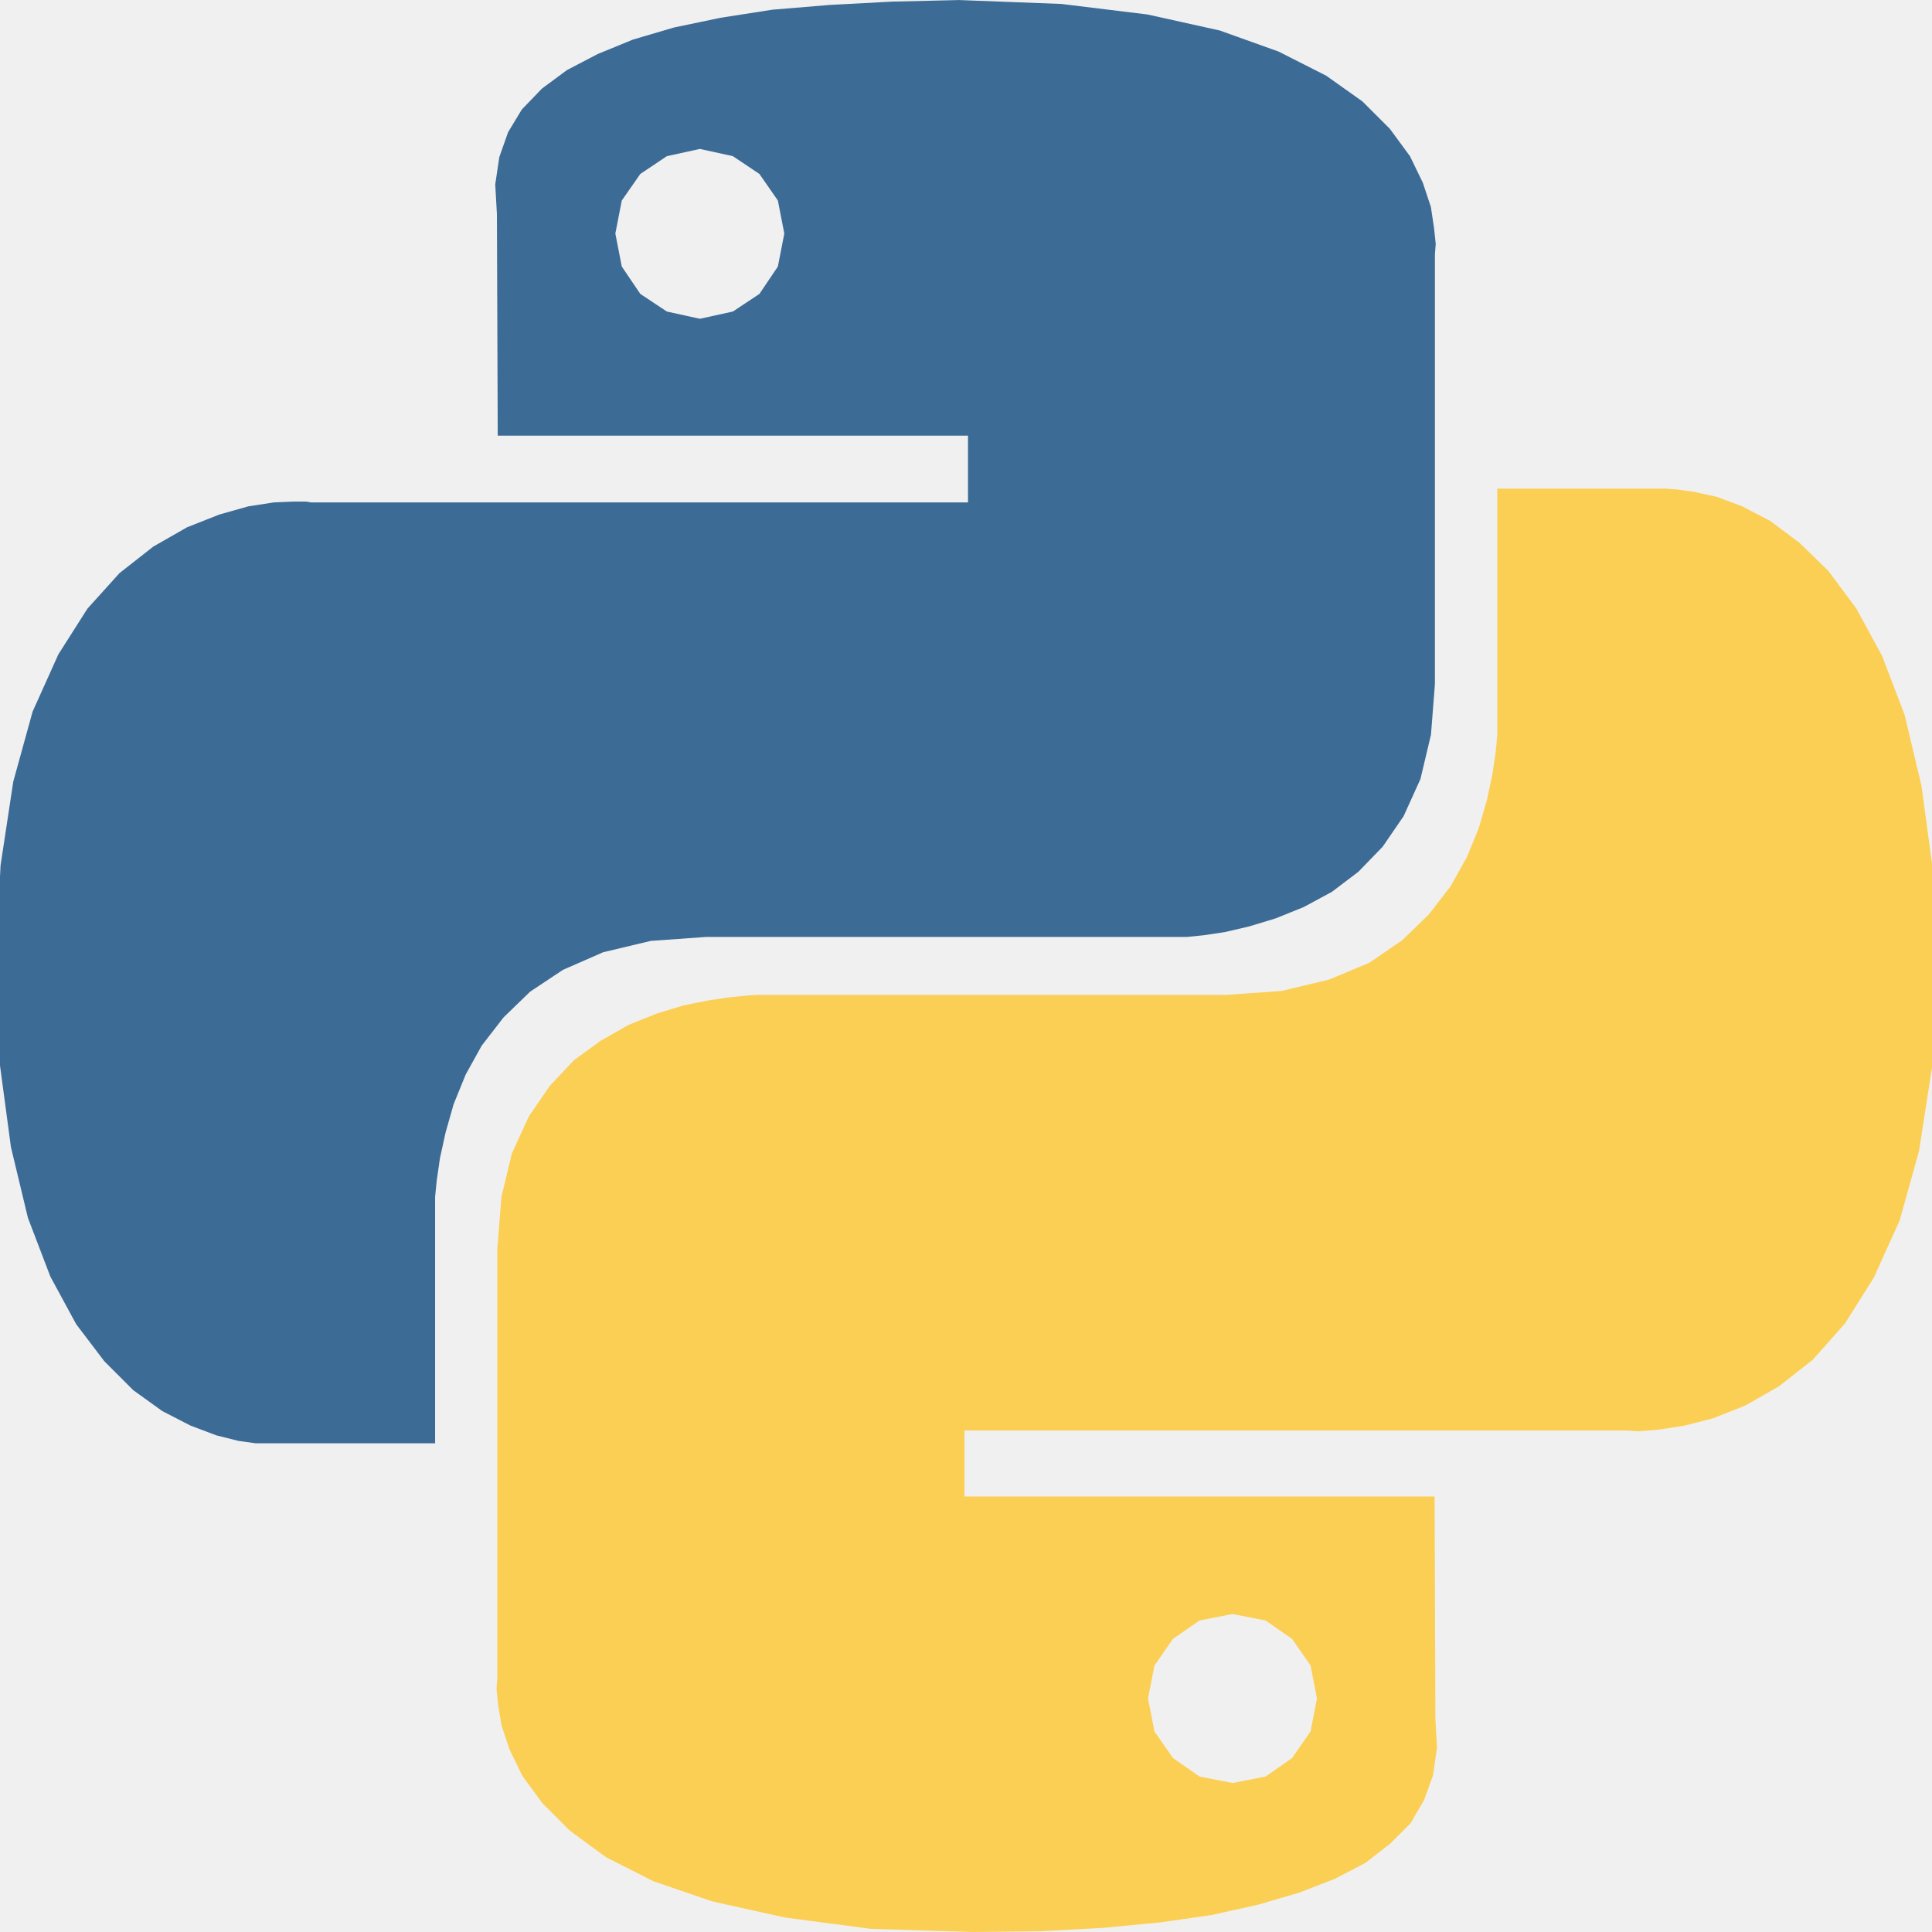
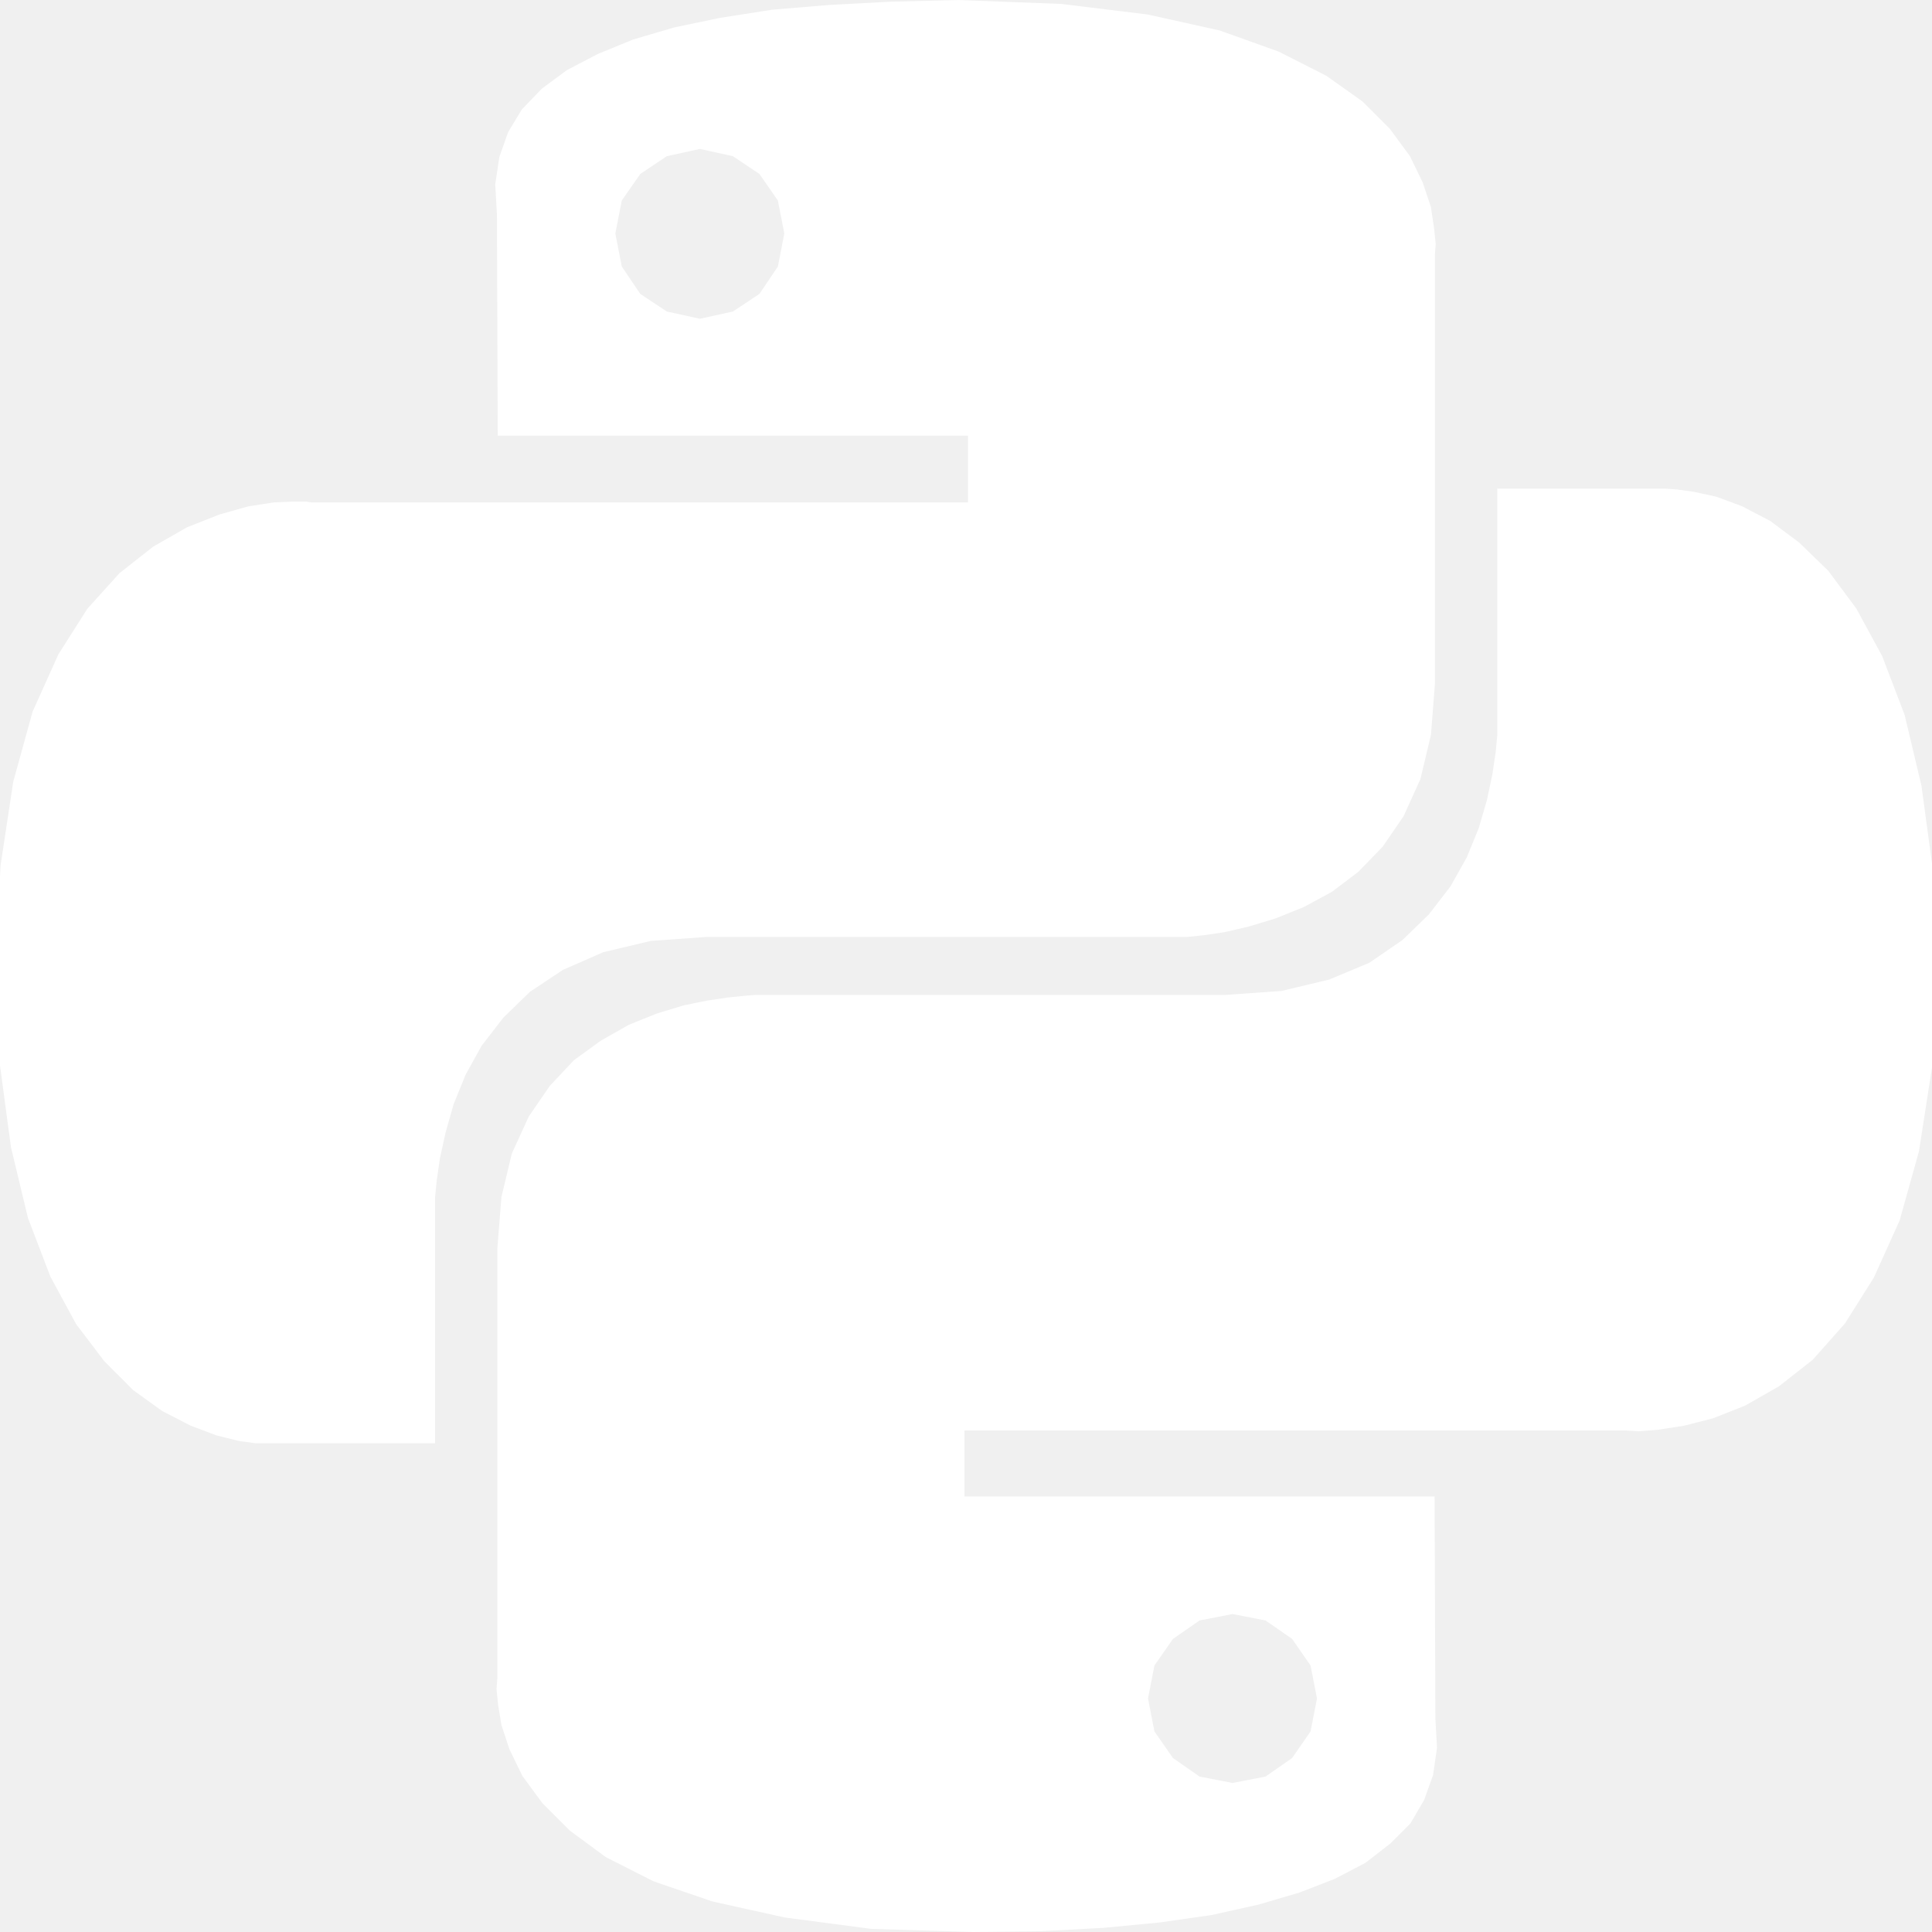
<svg xmlns="http://www.w3.org/2000/svg" fill="black" role="img" viewBox="0 0 24 24" version="1.1" id="svg1">
  <defs id="defs1" />
-   <path id="path1" style="fill:#fbcf53;fill-opacity:1" d="m 15.629,3.484 c -0.008,0.006 -0.014,0.015 -0.021,0.021 0.002,-0.002 0.005,-0.002 0.008,-0.004 0.004,-0.003 0.03,-0.022 0.014,-0.018 z m 2.971,2.586 v 3.061 l -0.02,0.209 -0.041,0.279 -0.068,0.32 -0.102,0.35 -0.148,0.361 -0.201,0.359 -0.27,0.35 -0.33,0.32 -0.41,0.281 -0.5,0.209 -0.59,0.141 -0.689,0.049 H 9.391 l -0.131,0.01 -0.209,0.021 -0.262,0.039 -0.299,0.061 -0.33,0.1 -0.35,0.141 -0.35,0.199 -0.33,0.24 -0.301,0.32 -0.26,0.379 -0.211,0.461 -0.129,0.539 -0.051,0.641 v 5.34 l -0.01,0.131 0.02,0.199 0.041,0.25 0.1,0.301 0.16,0.33 0.25,0.34 0.34,0.34 0.449,0.33 0.59,0.299 0.73,0.25 L 9.75,23.82 10.82,23.961 12.09,24 l 0.84,-0.01 0.77,-0.041 0.711,-0.068 0.641,-0.092 0.58,-0.129 0.51,-0.15 0.439,-0.17 0.381,-0.199 0.309,-0.24 0.25,-0.25 0.17,-0.291 0.111,-0.309 0.049,-0.34 -0.02,-0.361 -0.01,-2.76 h -5.84 v -0.82 h 8.219 l 0.16,0.01 0.24,-0.02 0.32,-0.049 0.359,-0.092 0.4,-0.158 0.42,-0.24 0.42,-0.33 0.4,-0.451 0.359,-0.57 0.32,-0.709 0.24,-0.859 L 24,13.26 24.061,12.029 24.01,10.801 23.869,9.76 23.66,8.881 23.381,8.15 23.061,7.561 22.711,7.09 22.35,6.74 21.99,6.471 21.641,6.289 21.32,6.17 21.039,6.109 20.83,6.08 20.689,6.07 Z m -3.289,13.98 0.41,0.08 0.33,0.229 0.229,0.33 0.08,0.41 -0.08,0.41 -0.229,0.33 -0.33,0.23 -0.41,0.08 -0.41,-0.08 -0.33,-0.23 -0.23,-0.33 -0.08,-0.41 0.08,-0.41 0.23,-0.33 0.33,-0.229 z" />
-   <path id="path1-5" style="fill:#3c6b96;fill-opacity:1;opacity:1" d="m 11.913,5.5556952e-4 -0.84,0.02 -0.77,0.041 -0.709,0.059 -0.641,0.1 -0.58,0.121 -0.51,0.15 -0.439,0.18 -0.381,0.199 -0.311,0.23 -0.25,0.26 -0.17,0.281 -0.109,0.309 -0.051,0.34 0.021,0.371 0.01,2.75 H 12.025 V 6.241 H 3.864 l -0.061,-0.01 h -0.16 l -0.24,0.01 -0.318,0.049 -0.361,0.102 -0.4,0.158 -0.42,0.24 -0.42,0.33 -0.398,0.441 -0.361,0.568 -0.32,0.711 -0.24,0.869 -0.158,1.041 -0.061,1.219 0.049,1.23 0.141,1.051 0.211,0.879 0.279,0.73 0.32,0.59 0.35,0.461 0.359,0.359 0.361,0.26 0.35,0.18 0.32,0.121 0.279,0.07 0.211,0.029 h 2.229 v -3.061 l 0.021,-0.209 0.039,-0.27 0.07,-0.32 0.1,-0.352 0.15,-0.369 0.199,-0.359 0.271,-0.35 0.33,-0.32 0.408,-0.271 0.5,-0.219 0.592,-0.141 0.689,-0.049 h 5.969 l 0.211,-0.021 0.26,-0.039 0.301,-0.07 0.33,-0.1 0.35,-0.141 0.35,-0.189 0.33,-0.25 0.301,-0.311 0.26,-0.379 0.209,-0.461 0.131,-0.551 0.049,-0.629 V 3.161 L 17.835,3.03 17.814,2.831 17.775,2.571 17.675,2.27 17.515,1.94 17.265,1.6 16.925,1.26 16.474,0.94 15.884,0.641 15.153,0.379 14.255,0.18 13.185,0.049 Z M 8.694,1.85 l 0.41,0.09 0.33,0.221 0.229,0.33 0.08,0.41 -0.08,0.41 -0.229,0.34 -0.33,0.219 -0.41,0.09 -0.41,-0.09 -0.33,-0.219 L 7.724,3.311 7.644,2.901 7.724,2.491 7.954,2.161 8.284,1.94 Z" />
+   <path id="path1" style="fill:#ffffff;fill-opacity:1" d="m 15.629,3.484 c -0.008,0.006 -0.014,0.015 -0.021,0.021 0.002,-0.002 0.005,-0.002 0.008,-0.004 0.004,-0.003 0.03,-0.022 0.014,-0.018 z m 2.971,2.586 v 3.061 l -0.02,0.209 -0.041,0.279 -0.068,0.32 -0.102,0.35 -0.148,0.361 -0.201,0.359 -0.27,0.35 -0.33,0.32 -0.41,0.281 -0.5,0.209 -0.59,0.141 -0.689,0.049 H 9.391 l -0.131,0.01 -0.209,0.021 -0.262,0.039 -0.299,0.061 -0.33,0.1 -0.35,0.141 -0.35,0.199 -0.33,0.24 -0.301,0.32 -0.26,0.379 -0.211,0.461 -0.129,0.539 -0.051,0.641 v 5.34 l -0.01,0.131 0.02,0.199 0.041,0.25 0.1,0.301 0.16,0.33 0.25,0.34 0.34,0.34 0.449,0.33 0.59,0.299 0.73,0.25 L 9.75,23.82 10.82,23.961 12.09,24 l 0.84,-0.01 0.77,-0.041 0.711,-0.068 0.641,-0.092 0.58,-0.129 0.51,-0.15 0.439,-0.17 0.381,-0.199 0.309,-0.24 0.25,-0.25 0.17,-0.291 0.111,-0.309 0.049,-0.34 -0.02,-0.361 -0.01,-2.76 h -5.84 v -0.82 h 8.219 l 0.16,0.01 0.24,-0.02 0.32,-0.049 0.359,-0.092 0.4,-0.158 0.42,-0.24 0.42,-0.33 0.4,-0.451 0.359,-0.57 0.32,-0.709 0.24,-0.859 L 24,13.26 24.061,12.029 24.01,10.801 23.869,9.76 23.66,8.881 23.381,8.15 23.061,7.561 22.711,7.09 22.35,6.74 21.99,6.471 21.641,6.289 21.32,6.17 21.039,6.109 20.83,6.08 20.689,6.07 Z m -3.289,13.98 0.41,0.08 0.33,0.229 0.229,0.33 0.08,0.41 -0.08,0.41 -0.229,0.33 -0.33,0.23 -0.41,0.08 -0.41,-0.08 -0.33,-0.23 -0.23,-0.33 -0.08,-0.41 0.08,-0.41 0.23,-0.33 0.33,-0.229 z" />
+   <path id="path1-5" style="fill:#ffffff;fill-opacity:1;opacity:1" d="m 11.913,5.5556952e-4 -0.84,0.02 -0.77,0.041 -0.709,0.059 -0.641,0.1 -0.58,0.121 -0.51,0.15 -0.439,0.18 -0.381,0.199 -0.311,0.23 -0.25,0.26 -0.17,0.281 -0.109,0.309 -0.051,0.34 0.021,0.371 0.01,2.75 H 12.025 V 6.241 H 3.864 l -0.061,-0.01 h -0.16 l -0.24,0.01 -0.318,0.049 -0.361,0.102 -0.4,0.158 -0.42,0.24 -0.42,0.33 -0.398,0.441 -0.361,0.568 -0.32,0.711 -0.24,0.869 -0.158,1.041 -0.061,1.219 0.049,1.23 0.141,1.051 0.211,0.879 0.279,0.73 0.32,0.59 0.35,0.461 0.359,0.359 0.361,0.26 0.35,0.18 0.32,0.121 0.279,0.07 0.211,0.029 h 2.229 v -3.061 l 0.021,-0.209 0.039,-0.27 0.07,-0.32 0.1,-0.352 0.15,-0.369 0.199,-0.359 0.271,-0.35 0.33,-0.32 0.408,-0.271 0.5,-0.219 0.592,-0.141 0.689,-0.049 h 5.969 l 0.211,-0.021 0.26,-0.039 0.301,-0.07 0.33,-0.1 0.35,-0.141 0.35,-0.189 0.33,-0.25 0.301,-0.311 0.26,-0.379 0.209,-0.461 0.131,-0.551 0.049,-0.629 V 3.161 L 17.835,3.03 17.814,2.831 17.775,2.571 17.675,2.27 17.515,1.94 17.265,1.6 16.925,1.26 16.474,0.94 15.884,0.641 15.153,0.379 14.255,0.18 13.185,0.049 Z M 8.694,1.85 l 0.41,0.09 0.33,0.221 0.229,0.33 0.08,0.41 -0.08,0.41 -0.229,0.34 -0.33,0.219 -0.41,0.09 -0.41,-0.09 -0.33,-0.219 L 7.724,3.311 7.644,2.901 7.724,2.491 7.954,2.161 8.284,1.94 Z" />
</svg>
